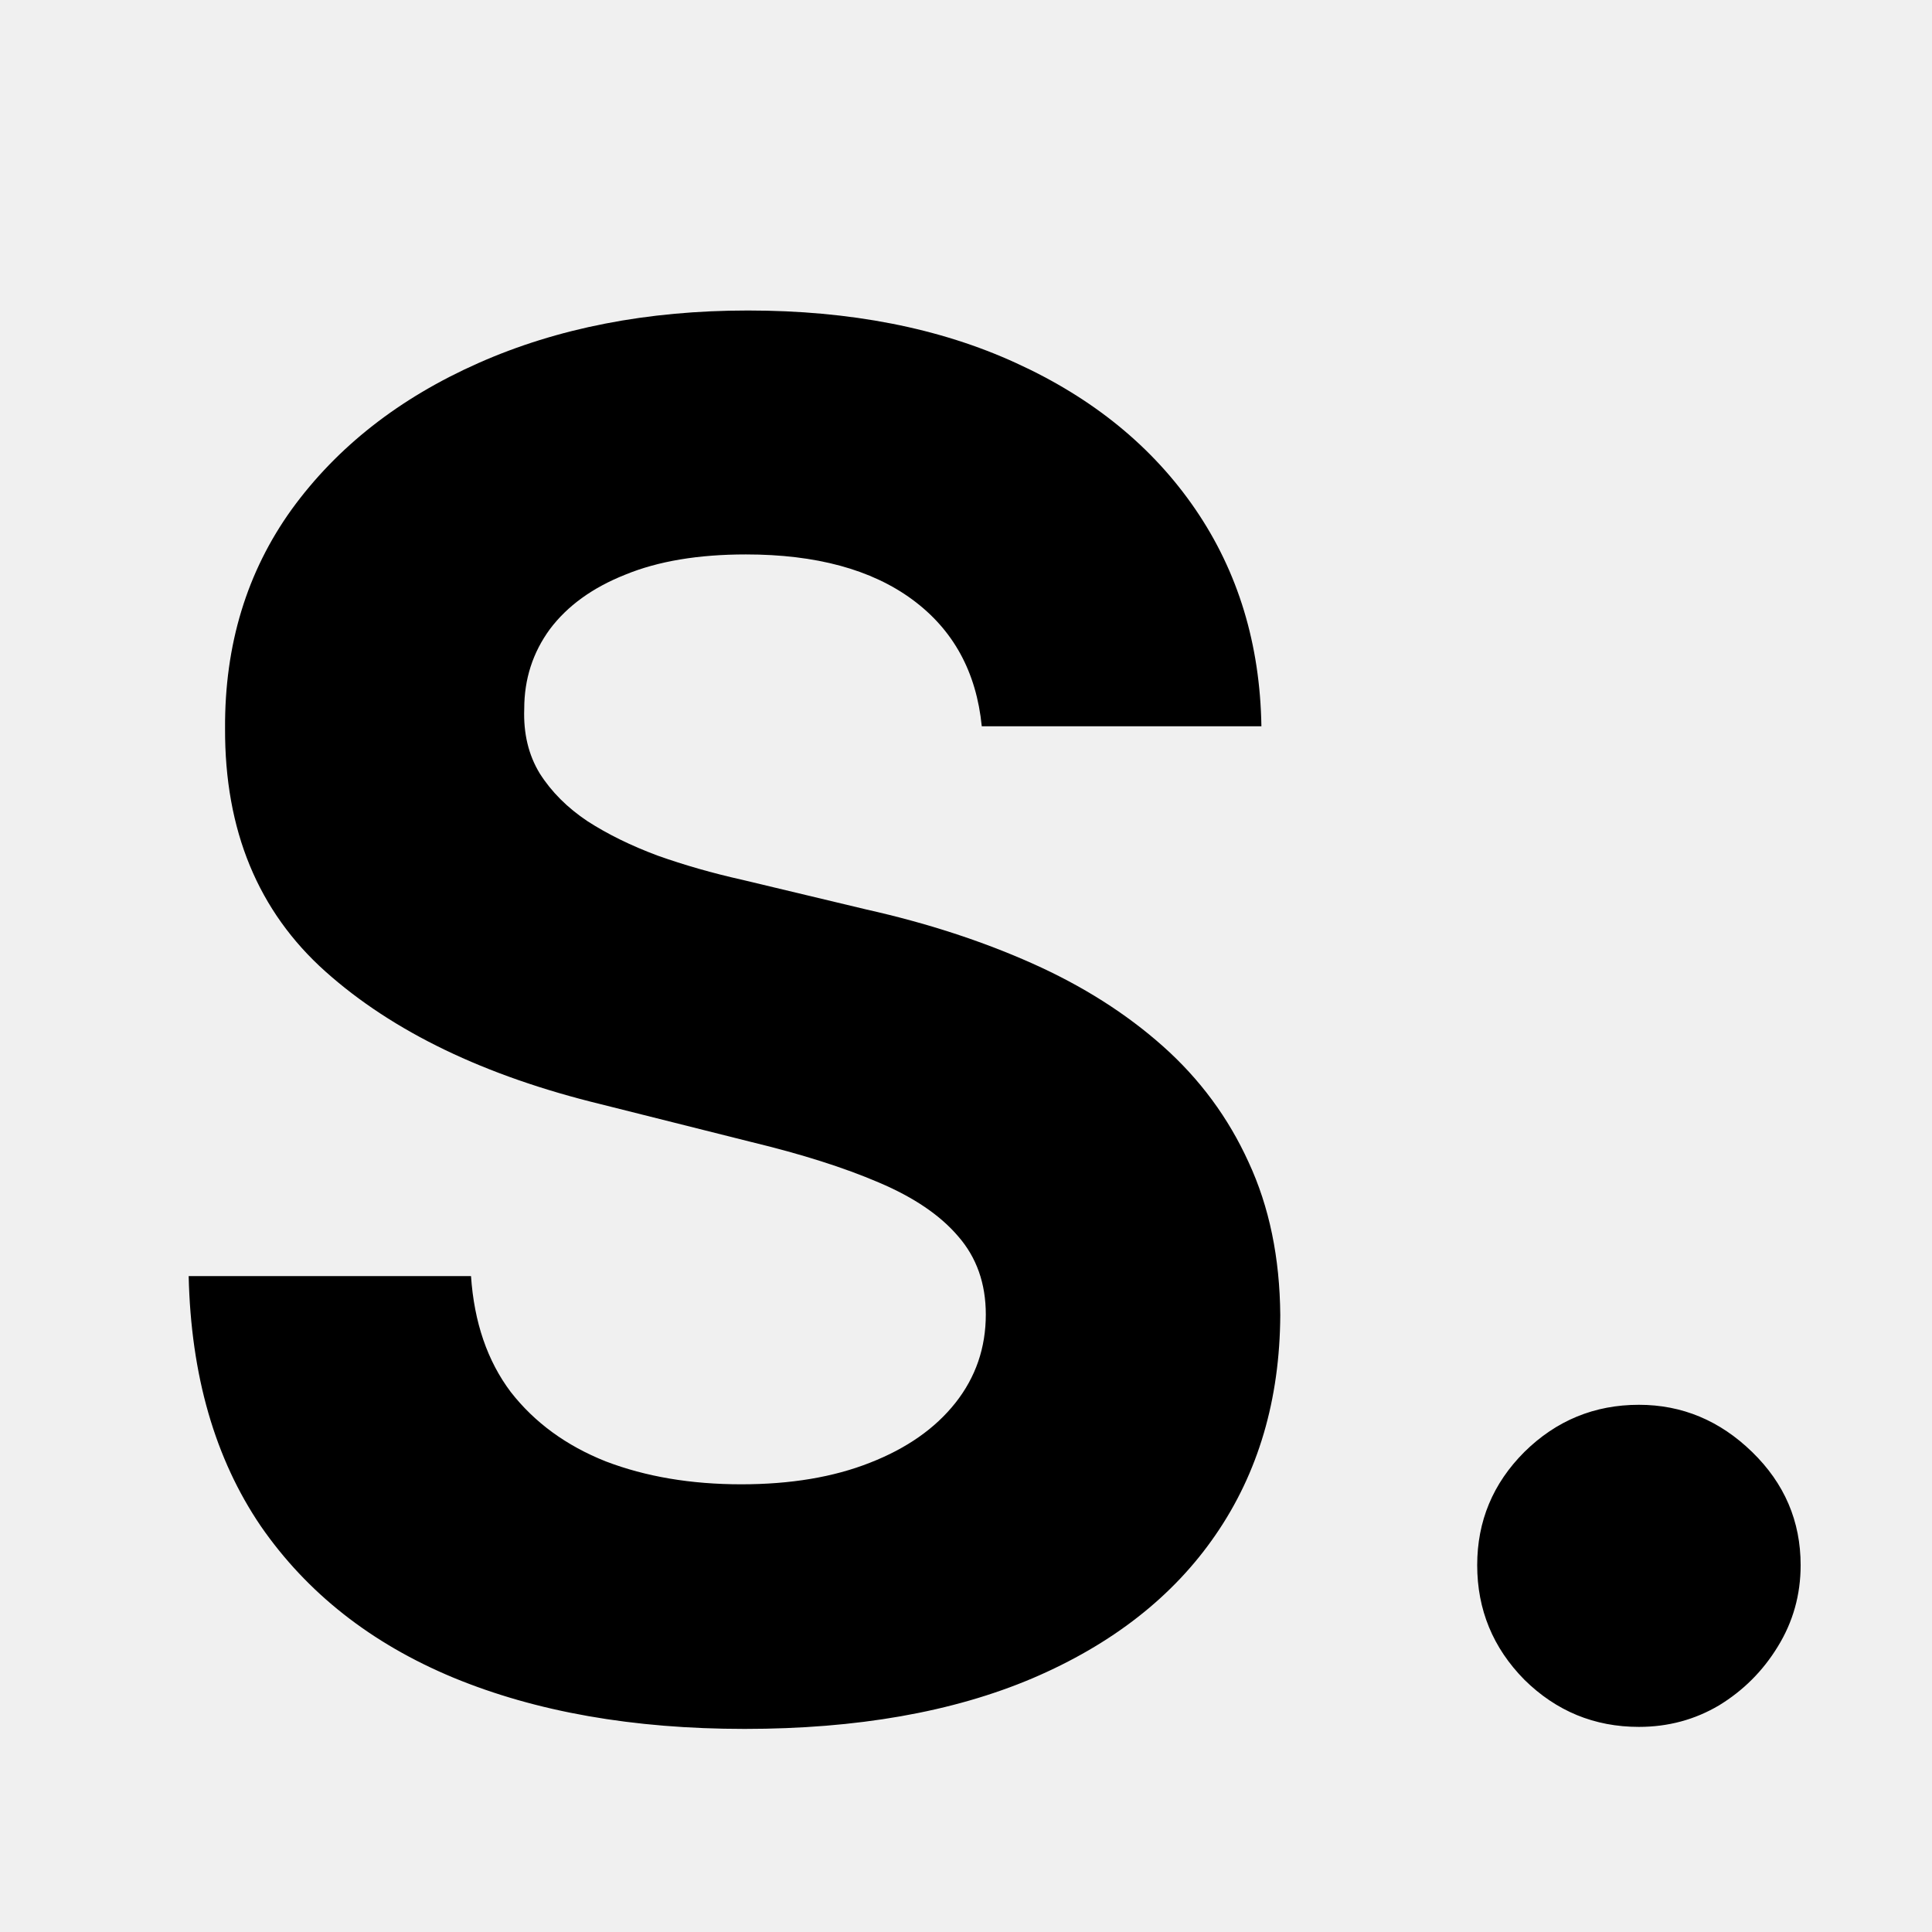
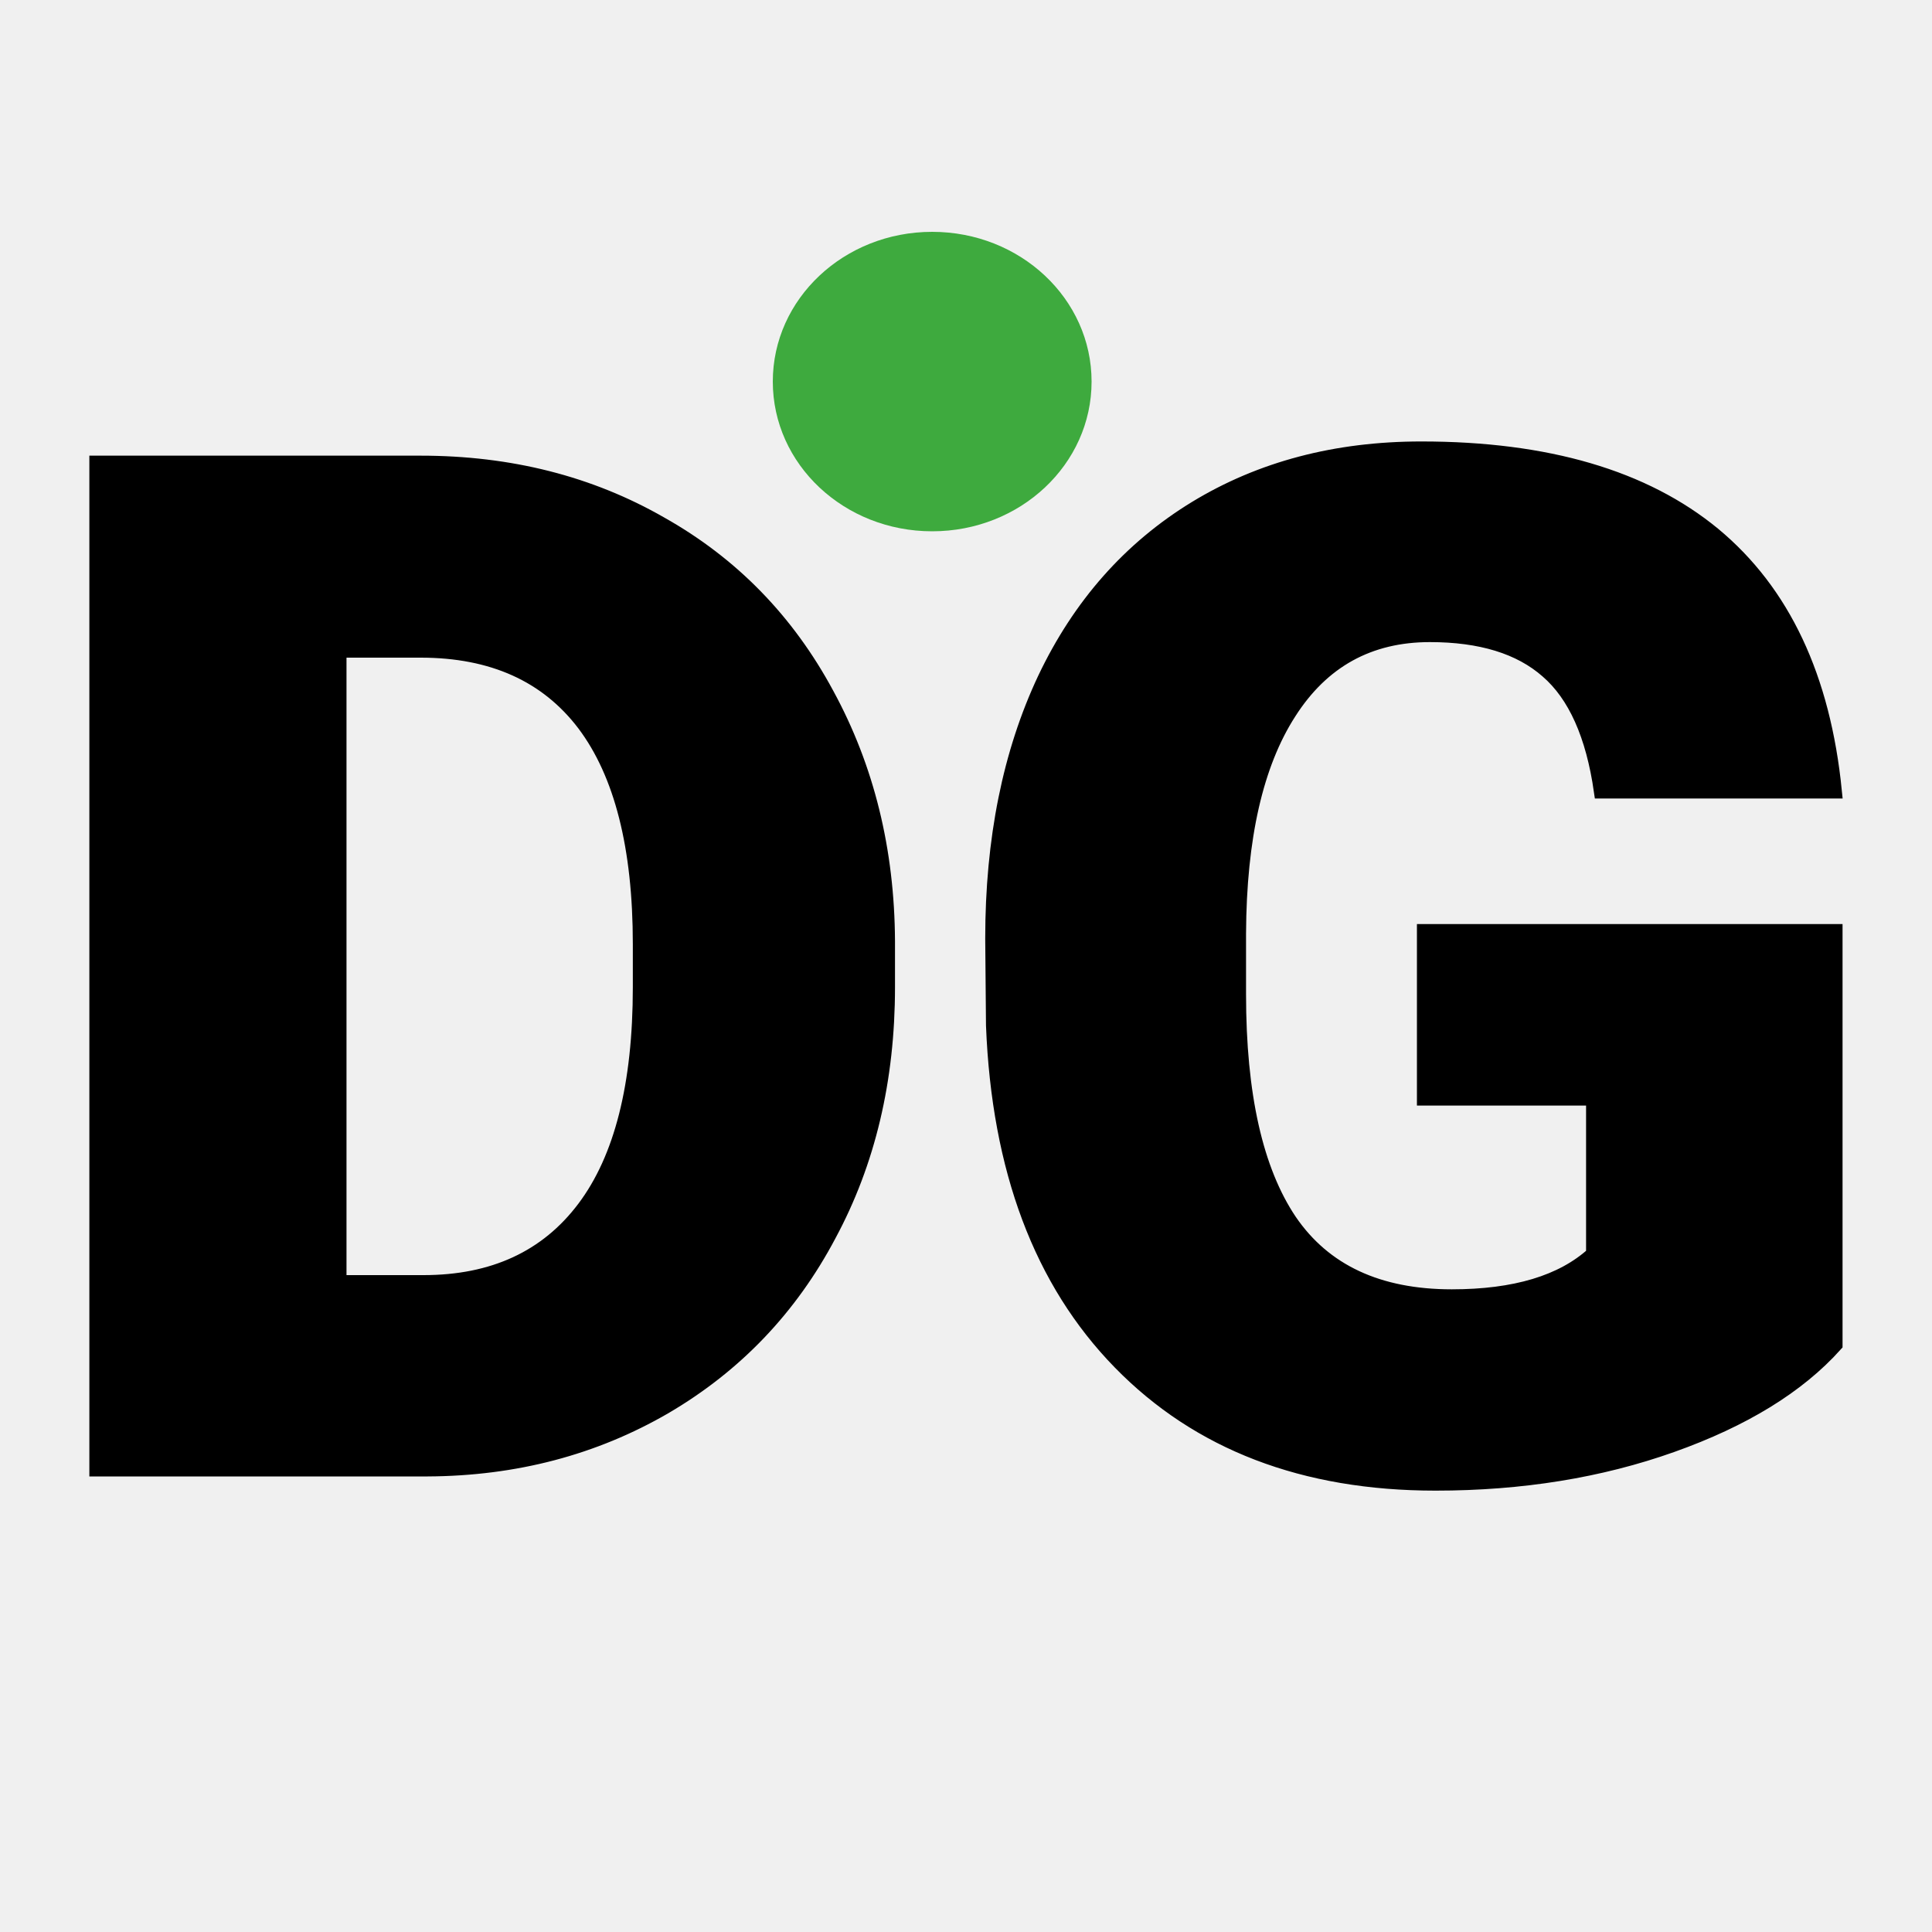
- <svg xmlns="http://www.w3.org/2000/svg" width="1024" height="1024" fill="none">
-   <path class="dynamic" d="M520.357 384.929C517.5 356.119 505.238 333.738 483.571 317.786C461.905 301.833 432.5 293.857 395.357 293.857C370.119 293.857 348.81 297.429 331.429 304.571C314.048 311.476 300.714 321.119 291.429 333.5C282.381 345.881 277.857 359.929 277.857 375.643C277.381 388.738 280.119 400.167 286.071 409.929C292.262 419.69 300.714 428.143 311.429 435.286C322.143 442.19 334.524 448.262 348.571 453.5C362.619 458.5 377.619 462.786 393.571 466.357L459.286 482.071C491.19 489.214 520.476 498.738 547.143 510.643C573.81 522.548 596.905 537.19 616.429 554.571C635.952 571.952 651.071 592.429 661.786 616C672.738 639.571 678.333 666.595 678.571 697.071C678.333 741.833 666.905 780.643 644.286 813.5C621.905 846.119 589.524 871.476 547.143 889.571C505 907.429 454.167 916.357 394.643 916.357C335.595 916.357 284.167 907.31 240.357 889.214C196.786 871.119 162.738 844.333 138.214 808.857C113.929 773.143 101.19 728.976 100 676.357H249.643C251.31 700.881 258.333 721.357 270.714 737.786C283.333 753.976 300.119 766.238 321.071 774.571C342.262 782.667 366.19 786.714 392.857 786.714C419.048 786.714 441.786 782.905 461.071 775.286C480.595 767.667 495.714 757.071 506.429 743.5C517.143 729.929 522.5 714.333 522.5 696.714C522.5 680.286 517.619 666.476 507.857 655.286C498.333 644.095 484.286 634.571 465.714 626.714C447.381 618.857 424.881 611.714 398.214 605.286L318.571 585.286C256.905 570.286 208.214 546.833 172.5 514.929C136.786 483.024 119.048 440.048 119.286 386C119.048 341.714 130.833 303.024 154.643 269.929C178.69 236.833 211.667 211 253.571 192.429C295.476 173.857 343.095 164.571 396.429 164.571C450.714 164.571 498.095 173.857 538.571 192.429C579.286 211 610.952 236.833 633.571 269.929C656.19 303.024 667.857 341.357 668.571 384.929H520.357ZM868.661 915.286C845.089 915.286 824.851 906.952 807.946 890.286C791.28 873.381 782.946 853.143 782.946 829.571C782.946 806.238 791.28 786.238 807.946 769.571C824.851 752.905 845.089 744.571 868.661 744.571C891.518 744.571 911.518 752.905 928.661 769.571C945.804 786.238 954.375 806.238 954.375 829.571C954.375 845.286 950.327 859.69 942.232 872.786C934.375 885.643 924.018 896 911.161 903.857C898.304 911.476 884.137 915.286 868.661 915.286Z" />
-   <style>
- 		path.dynamic { fill: #000000; }@media (prefers-color-scheme: dark) {path.dynamic { fill:
- 		#FFFFFF; }}
+ <svg xmlns="http://www.w3.org/2000/svg" version="1.1" width="200" height="200">
+   <svg version="1.2" viewBox="0 0 200 200" width="200" height="200">
+     <defs>
+       <linearGradient id="SvgjsLinearGradient1032" x2="1" gradientUnits="userSpaceOnUse" gradientTransform="matrix(200,0,0,200,0,0)">
+         <stop offset="0" stop-color="#ffffff" />
+         <stop offset="1" stop-color="#ffffff" />
+       </linearGradient>
+     </defs>
+     <style>
+ 		.s0 { fill: url(#g1) } 
+ 		.s1 { fill: #000000;stroke: #000000;stroke-width: 1.5 } 
+ 		.s2 { fill: #f21616 } 
+ 		.s3 { fill: #3eaa3e } 
	</style>
+     <path fill-rule="evenodd" class="s0" d="m0 0h200v200h-200z" />
+     <g>
+       <g>
+         <path class="s1" d="m44.28 152.09h-34.28v-104.17h33.55q13.85 0 24.83 6.3 11.07 6.22 17.22 17.65 6.23 11.43 6.3 25.57v4.76q0 14.36-6.08 25.64-6.01 11.36-17 17.8-10.99 6.38-24.54 6.45zm-0.73-84.76h-8.43v65.42h8.72q10.84 0 16.63-7.69 5.79-7.69 5.79-22.86v-4.47q0-15.09-5.79-22.78-5.79-7.62-16.92-7.62zm146.44 29.08v42.79q-5.78 6.44-16.92 10.4-11.13 3.96-24.47 3.96-20.44 0-32.67-12.53-12.23-12.53-13.11-34.87l-0.08-9.01q0-15.39 5.42-26.89 5.43-11.43 15.61-17.65 10.11-6.16 23.37-6.16 19.48 0 30.25 8.87 10.77 8.93 12.53 26.59h-24.17q-1.25-8.72-5.57-12.45-4.25-3.74-12.16-3.74-9.45 0-14.58 8.06-5.13 7.98-5.2 22.85v6.3q0 15.61 5.27 23.45 5.35 7.84 16.78 7.84 9.81 0 14.65-4.4v-16.12h-17.51v-17.29z" />
+       </g>
+       <path id="SvgjsPath1031" class="s2" d="" />
+       <path id="SvgjsPath1030" fill-rule="evenodd" class="s3" d="m96.5 55c-9.12 0-16.5-6.93-16.5-15.5 0-8.57 7.38-15.5 16.5-15.5 9.12 0 16.5 6.93 16.5 15.5 0 8.57-7.38 15.5-16.5 15.5z" />
+     </g>
+   </svg>
+   <style>@media (prefers-color-scheme: light) { :root { filter: none; } }
+ @media (prefers-color-scheme: dark) { :root { filter: none; } }
+ </style>
</svg>
